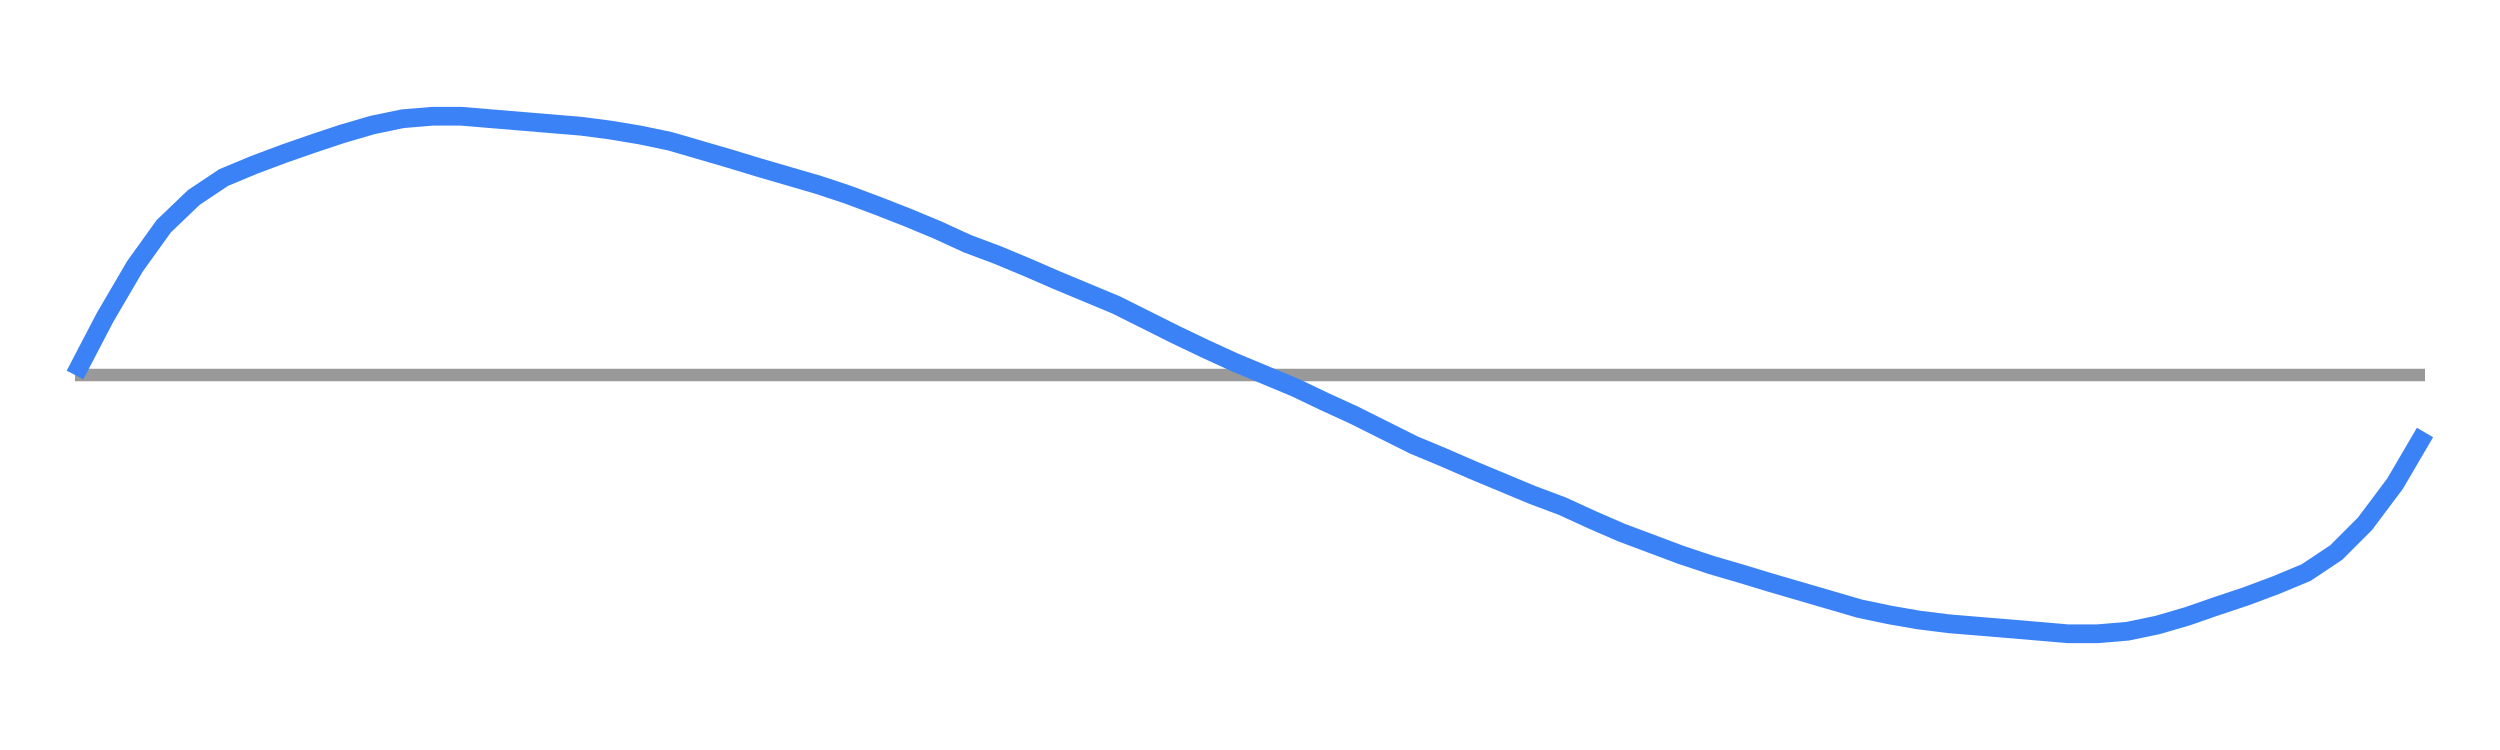
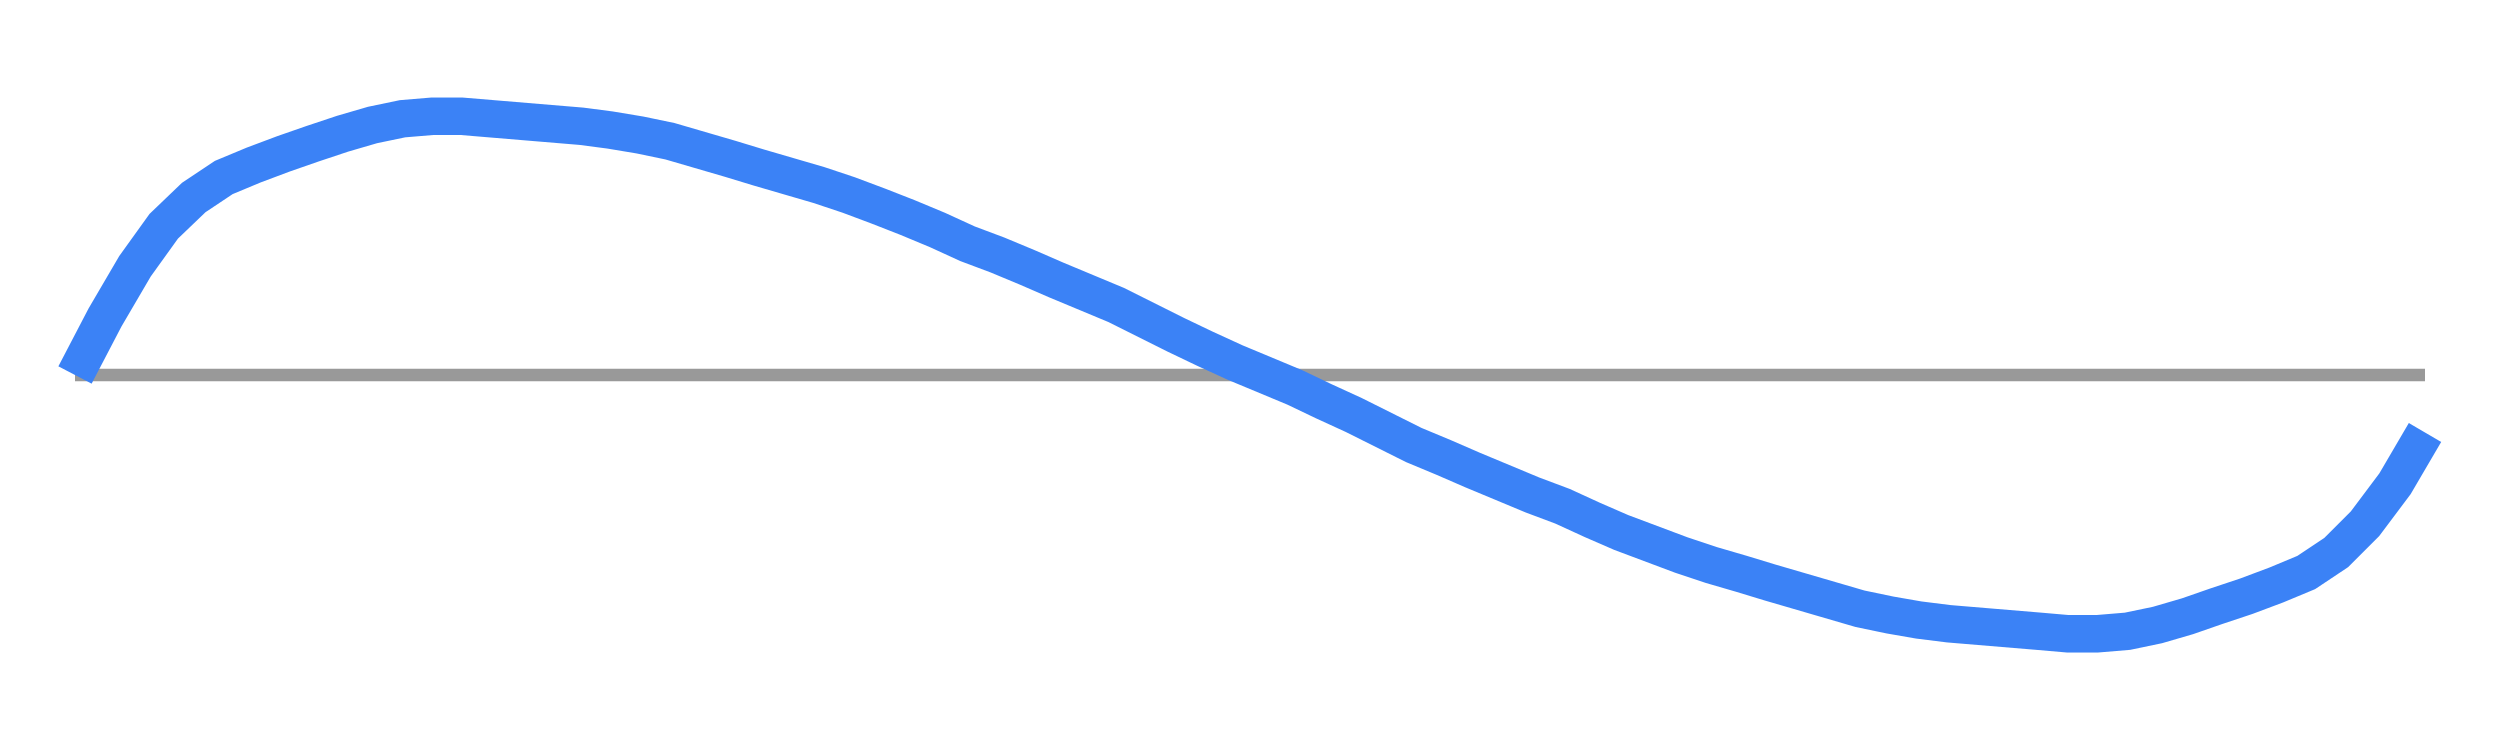
<svg xmlns="http://www.w3.org/2000/svg" width="200" height="60" viewBox="0 0 200 60">
  <line x1="6" y1="30.0" x2="194" y2="30.0" stroke="#999" stroke-width="1" />
-   <polyline points="6.0,30.0 8.4,25.4 10.8,21.3 13.1,18.1 15.5,15.8 17.9,14.2 20.3,13.2 22.7,12.3 25.0,11.5 27.4,10.7 29.8,10.0 32.2,9.5 34.6,9.3 36.9,9.3 39.3,9.5 41.7,9.7 44.1,9.9 46.5,10.1 48.8,10.4 51.2,10.8 53.6,11.3 56.0,12.0 58.4,12.7 60.7,13.4 63.1,14.1 65.5,14.8 67.9,15.6 70.3,16.5 72.6,17.4 75.0,18.4 77.4,19.5 79.8,20.4 82.2,21.4 84.5,22.4 86.9,23.4 89.3,24.4 91.7,25.6 94.1,26.8 96.4,27.9 98.8,29.0 101.2,30.0 103.6,31.0 105.9,32.1 108.3,33.2 110.7,34.4 113.1,35.6 115.5,36.6 117.8,37.6 120.2,38.6 122.6,39.6 125.0,40.5 127.4,41.6 129.7,42.6 132.1,43.5 134.5,44.4 136.9,45.2 139.3,45.9 141.6,46.6 144.0,47.3 146.4,48.0 148.8,48.7 151.2,49.2 153.5,49.6 155.9,49.9 158.3,50.1 160.7,50.3 163.1,50.5 165.4,50.7 167.8,50.7 170.2,50.5 172.6,50.0 175.0,49.3 177.3,48.5 179.7,47.7 182.1,46.8 184.5,45.8 186.9,44.2 189.2,41.9 191.6,38.7 194.0,34.6" fill="none" stroke="#3b82f6" stroke-width="1.5" />
+   <polyline points="6.0,30.0 8.4,25.4 10.8,21.3 13.1,18.1 15.5,15.8 17.9,14.2 20.3,13.2 22.7,12.3 25.0,11.5 27.4,10.7 29.8,10.0 32.2,9.5 34.6,9.3 36.9,9.3 39.3,9.5 41.7,9.7 44.1,9.9 46.5,10.1 48.8,10.4 51.2,10.8 53.6,11.3 56.0,12.0 58.4,12.7 60.7,13.4 63.1,14.1 65.5,14.8 67.9,15.6 70.3,16.5 72.6,17.4 75.0,18.4 77.4,19.5 79.8,20.4 82.2,21.4 84.5,22.4 86.9,23.4 89.3,24.4 91.7,25.6 94.1,26.8 96.4,27.9 98.8,29.0 101.2,30.0 103.6,31.0 105.9,32.1 108.3,33.2 110.7,34.4 113.1,35.6 115.5,36.6 117.8,37.6 120.2,38.6 122.6,39.6 125.0,40.5 127.4,41.6 129.7,42.6 132.1,43.5 134.5,44.4 136.9,45.2 139.3,45.9 141.6,46.6 144.0,47.3 146.4,48.0 148.8,48.7 151.2,49.2 153.5,49.6 155.9,49.9 158.3,50.1 160.7,50.3 163.1,50.5 165.4,50.7 167.8,50.7 170.2,50.5 172.6,50.0 175.0,49.3 177.3,48.5 179.7,47.7 182.1,46.8 184.5,45.8 186.9,44.2 189.2,41.9 191.6,38.7 194.0,34.6" fill="none" stroke="#3b82f6" stroke-width="3" />
</svg>
